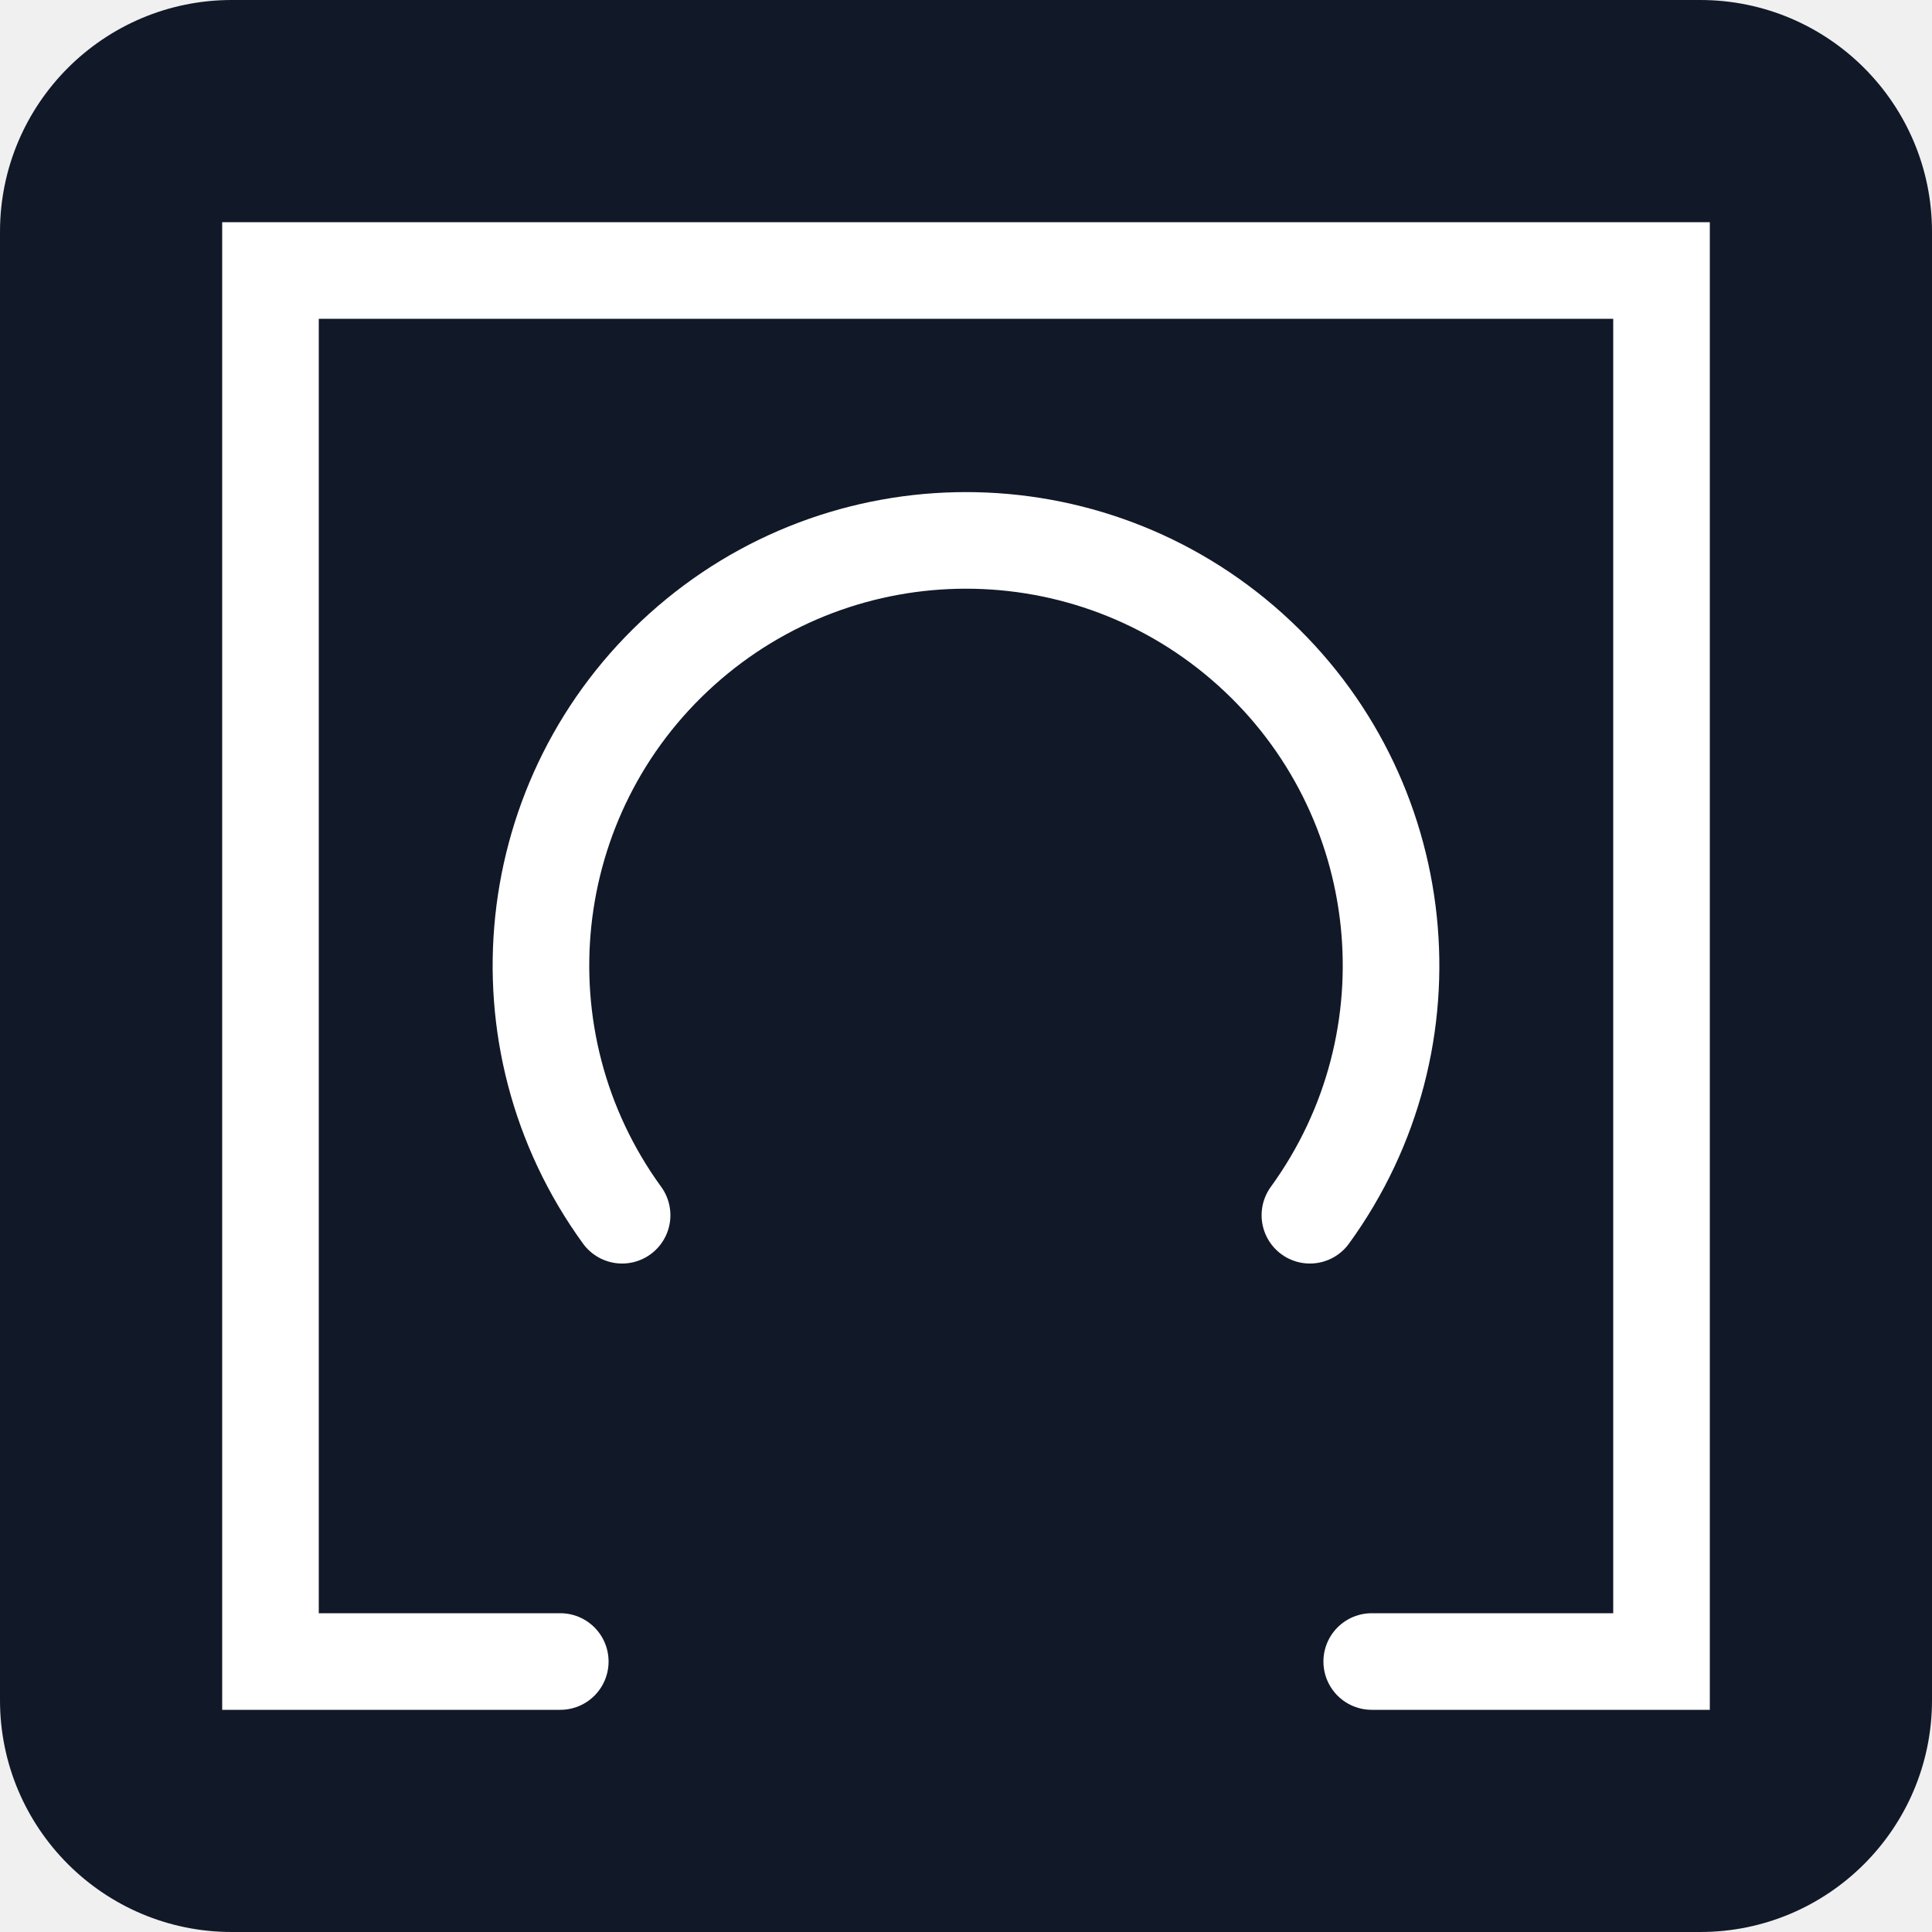
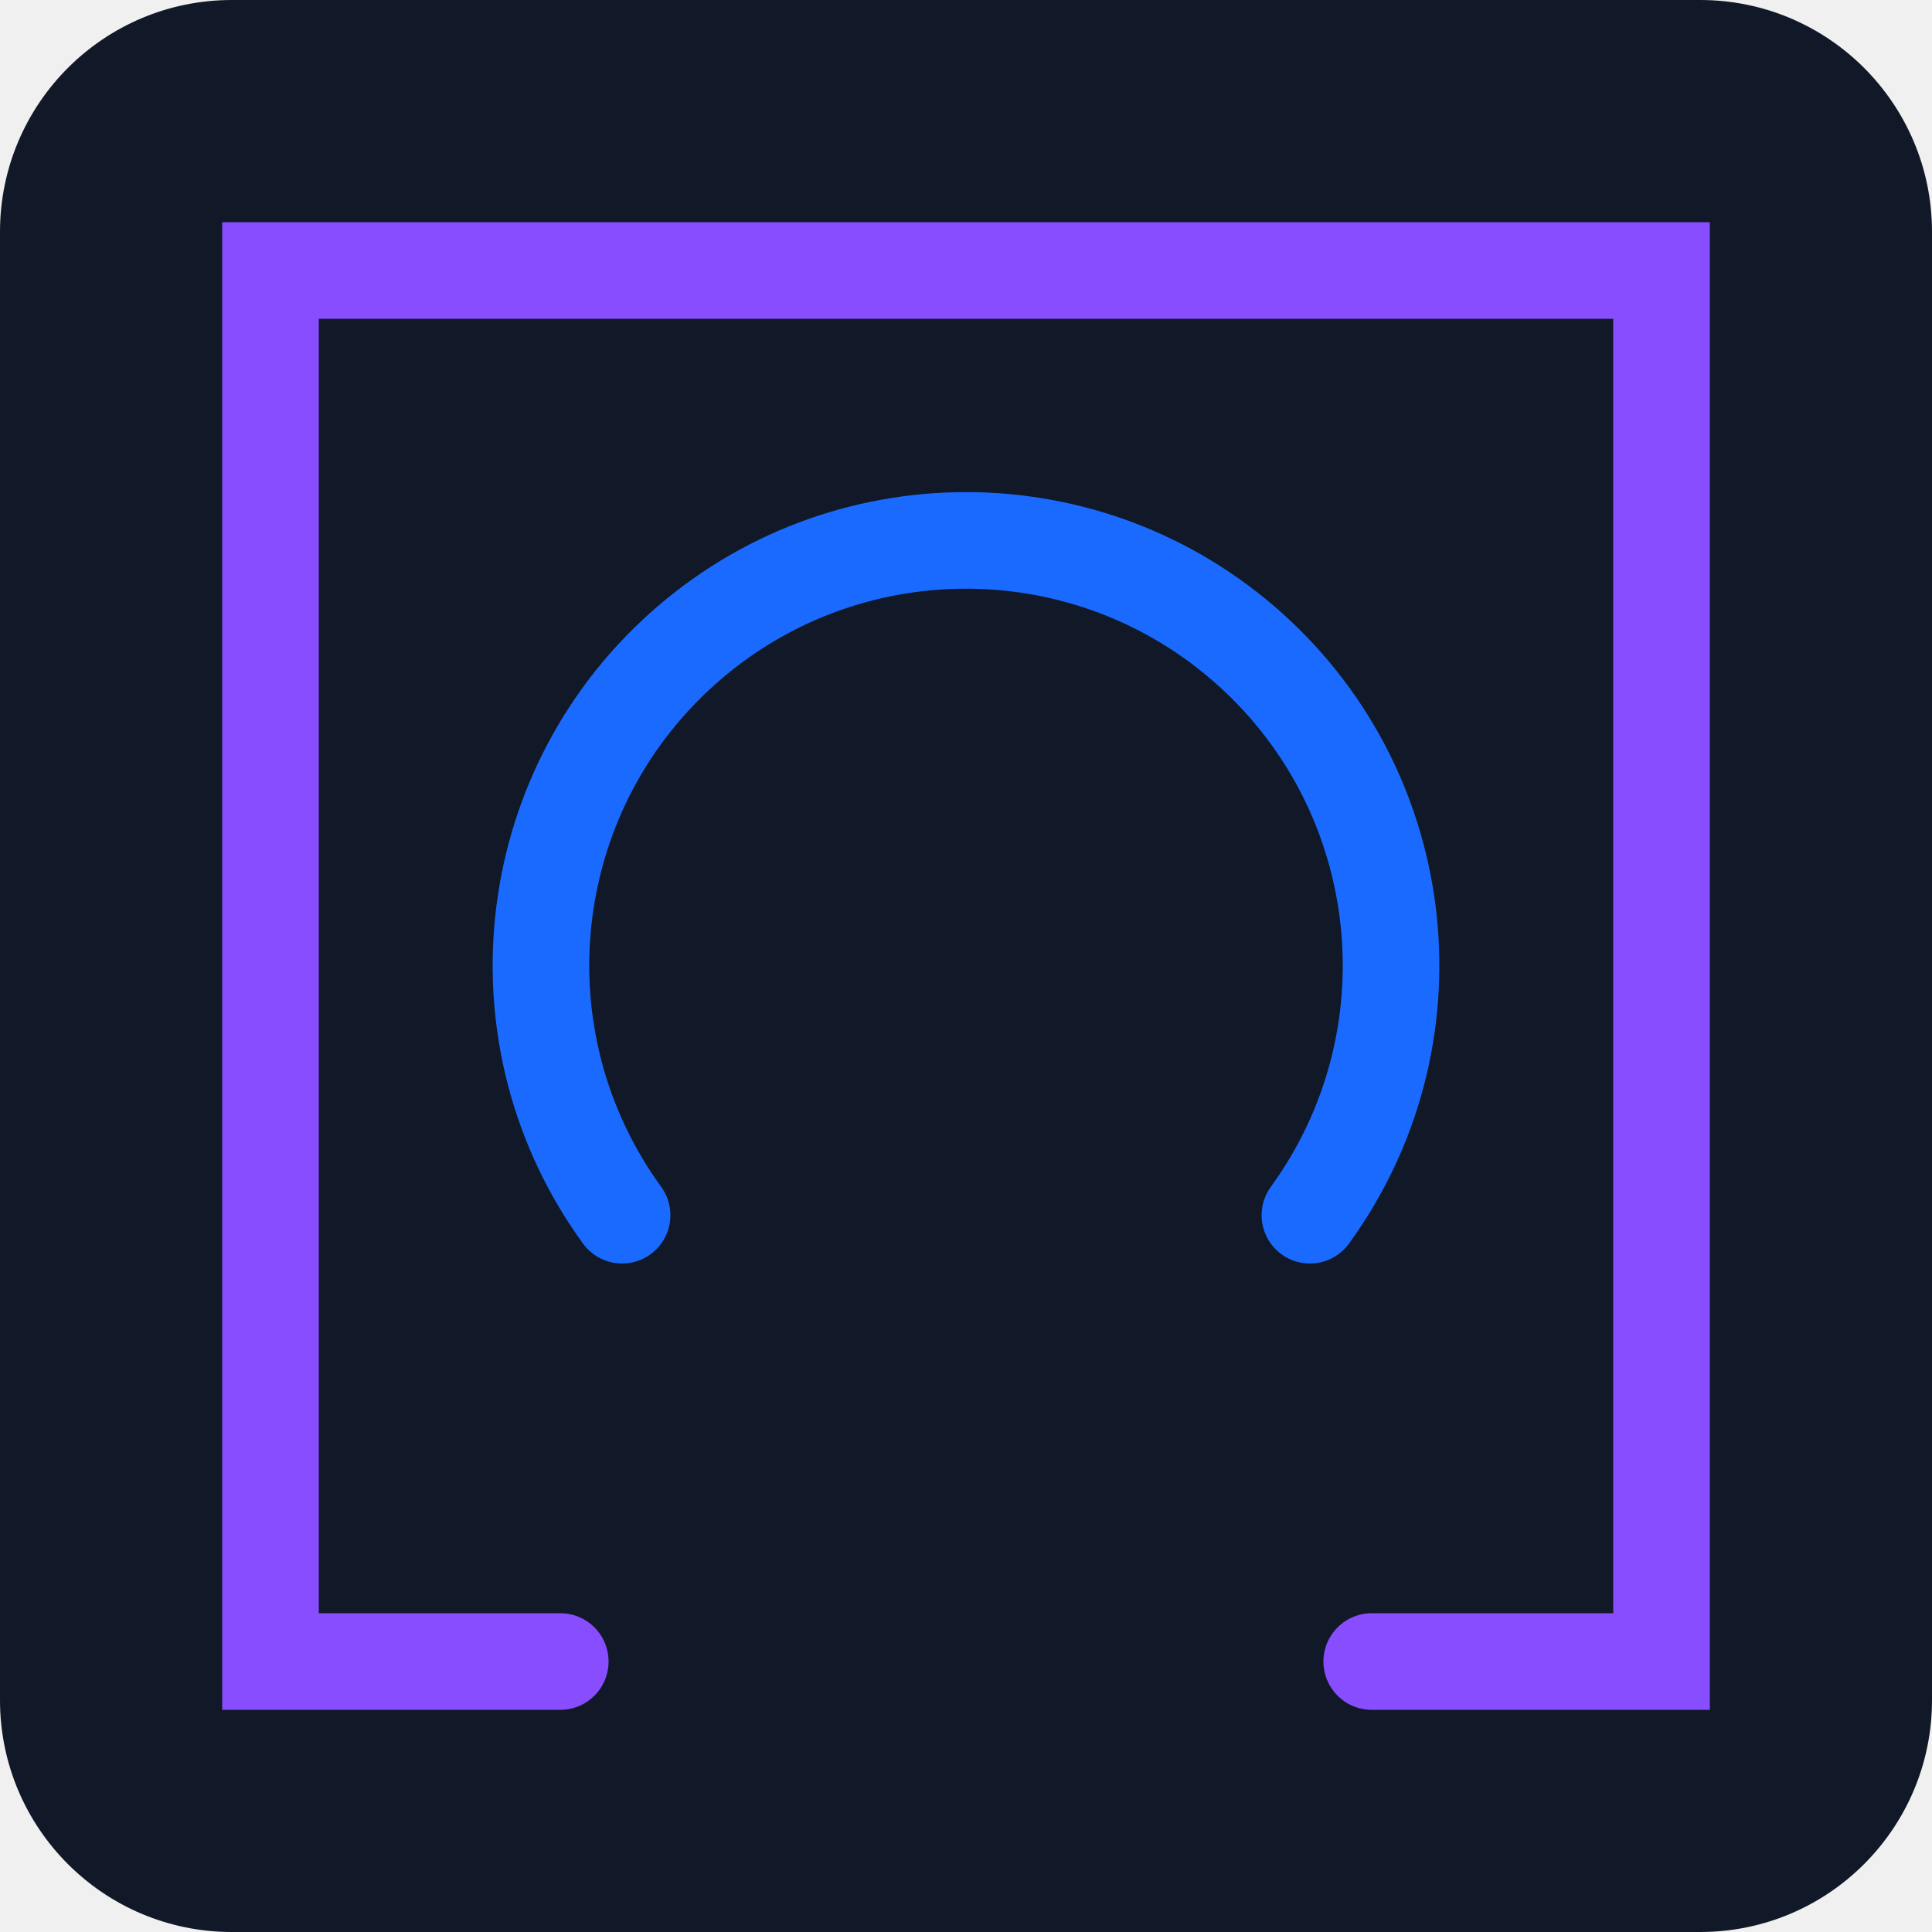
<svg xmlns="http://www.w3.org/2000/svg" viewBox="0 0 100 100">
  <rect width="100" height="100" rx="12" fill="#111827" />
-   <path d="M 29 86 L 14 86 L 14 14 L 86 14 L 86 86 L 71 86" fill="none" stroke="white" stroke-width="5" stroke-linecap="round" />
-   <path d="M 32.2 62.9 A 22 22 0 1 1 67.8 62.9" fill="none" stroke="white" stroke-width="5" stroke-linecap="round" />
+   <path d="M 29 86 L 14 86 L 14 14 L 86 14 L 86 86 L 71 86" fill="none" stroke="#884dff" stroke-width="5" stroke-linecap="round" />
+   <path d="M 32.2 62.9 A 22 22 0 1 1 67.8 62.9" fill="none" stroke="#1a6aff" stroke-width="5" stroke-linecap="round" />
</svg>
